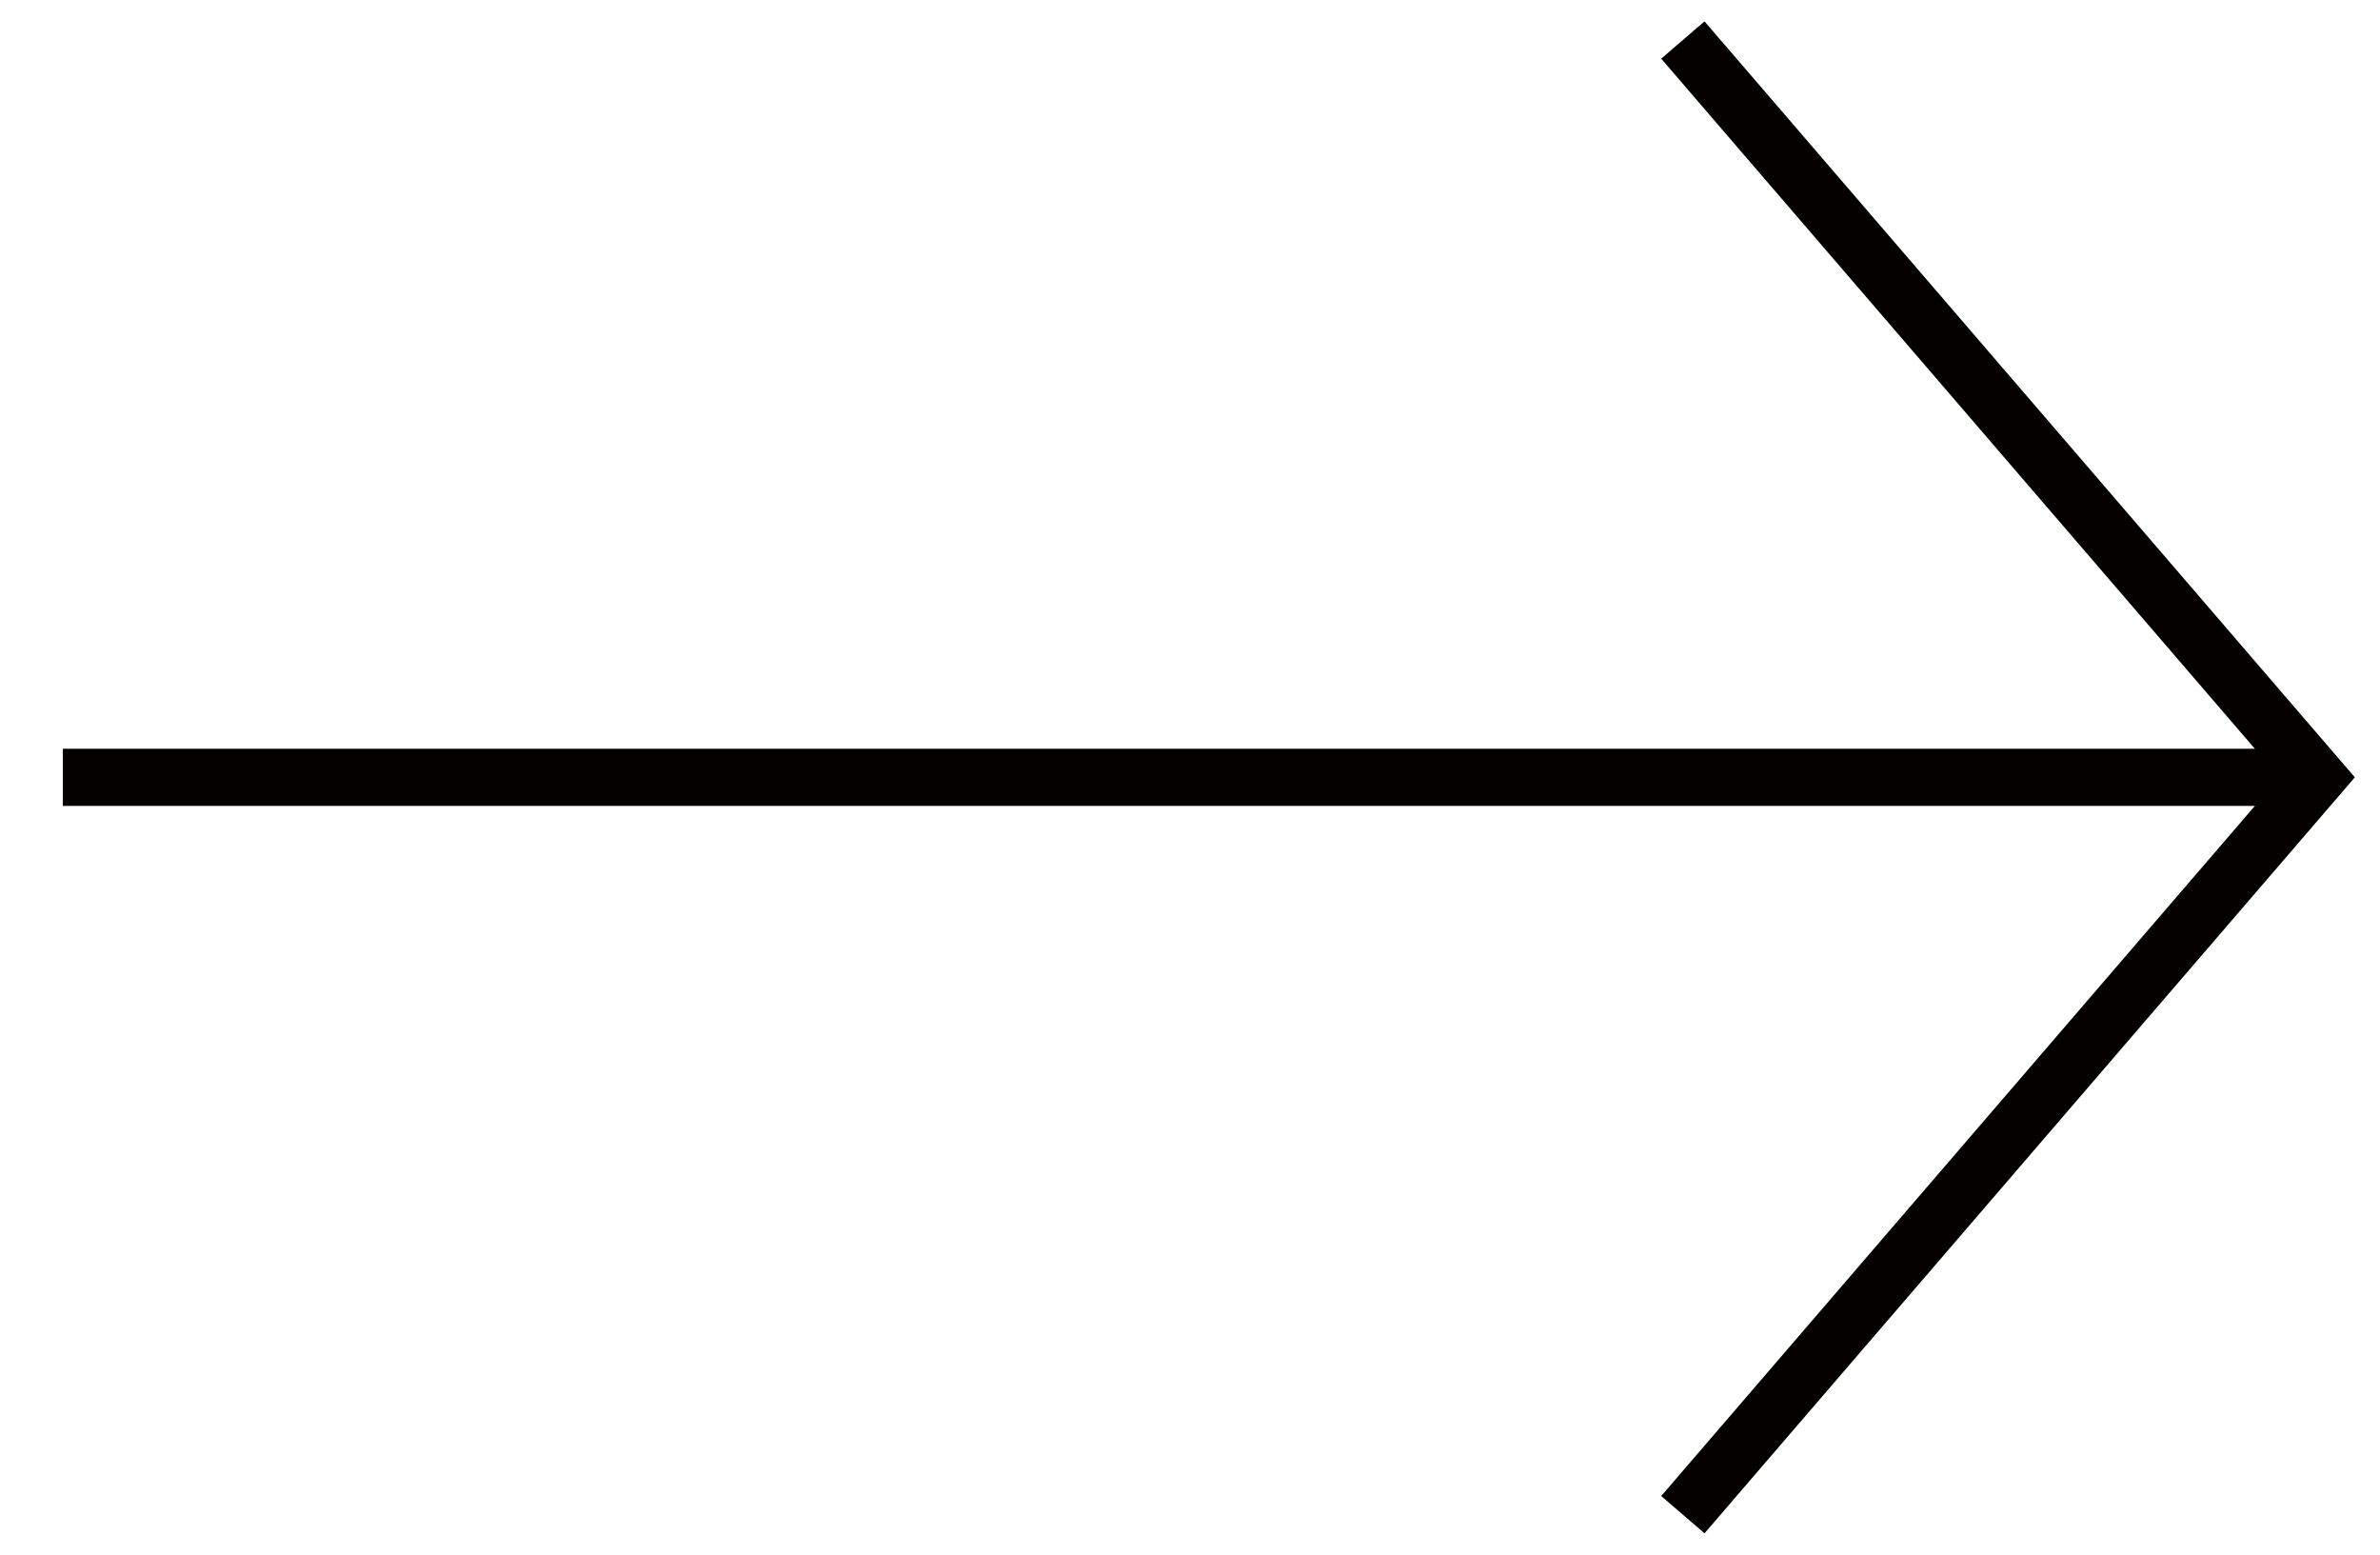
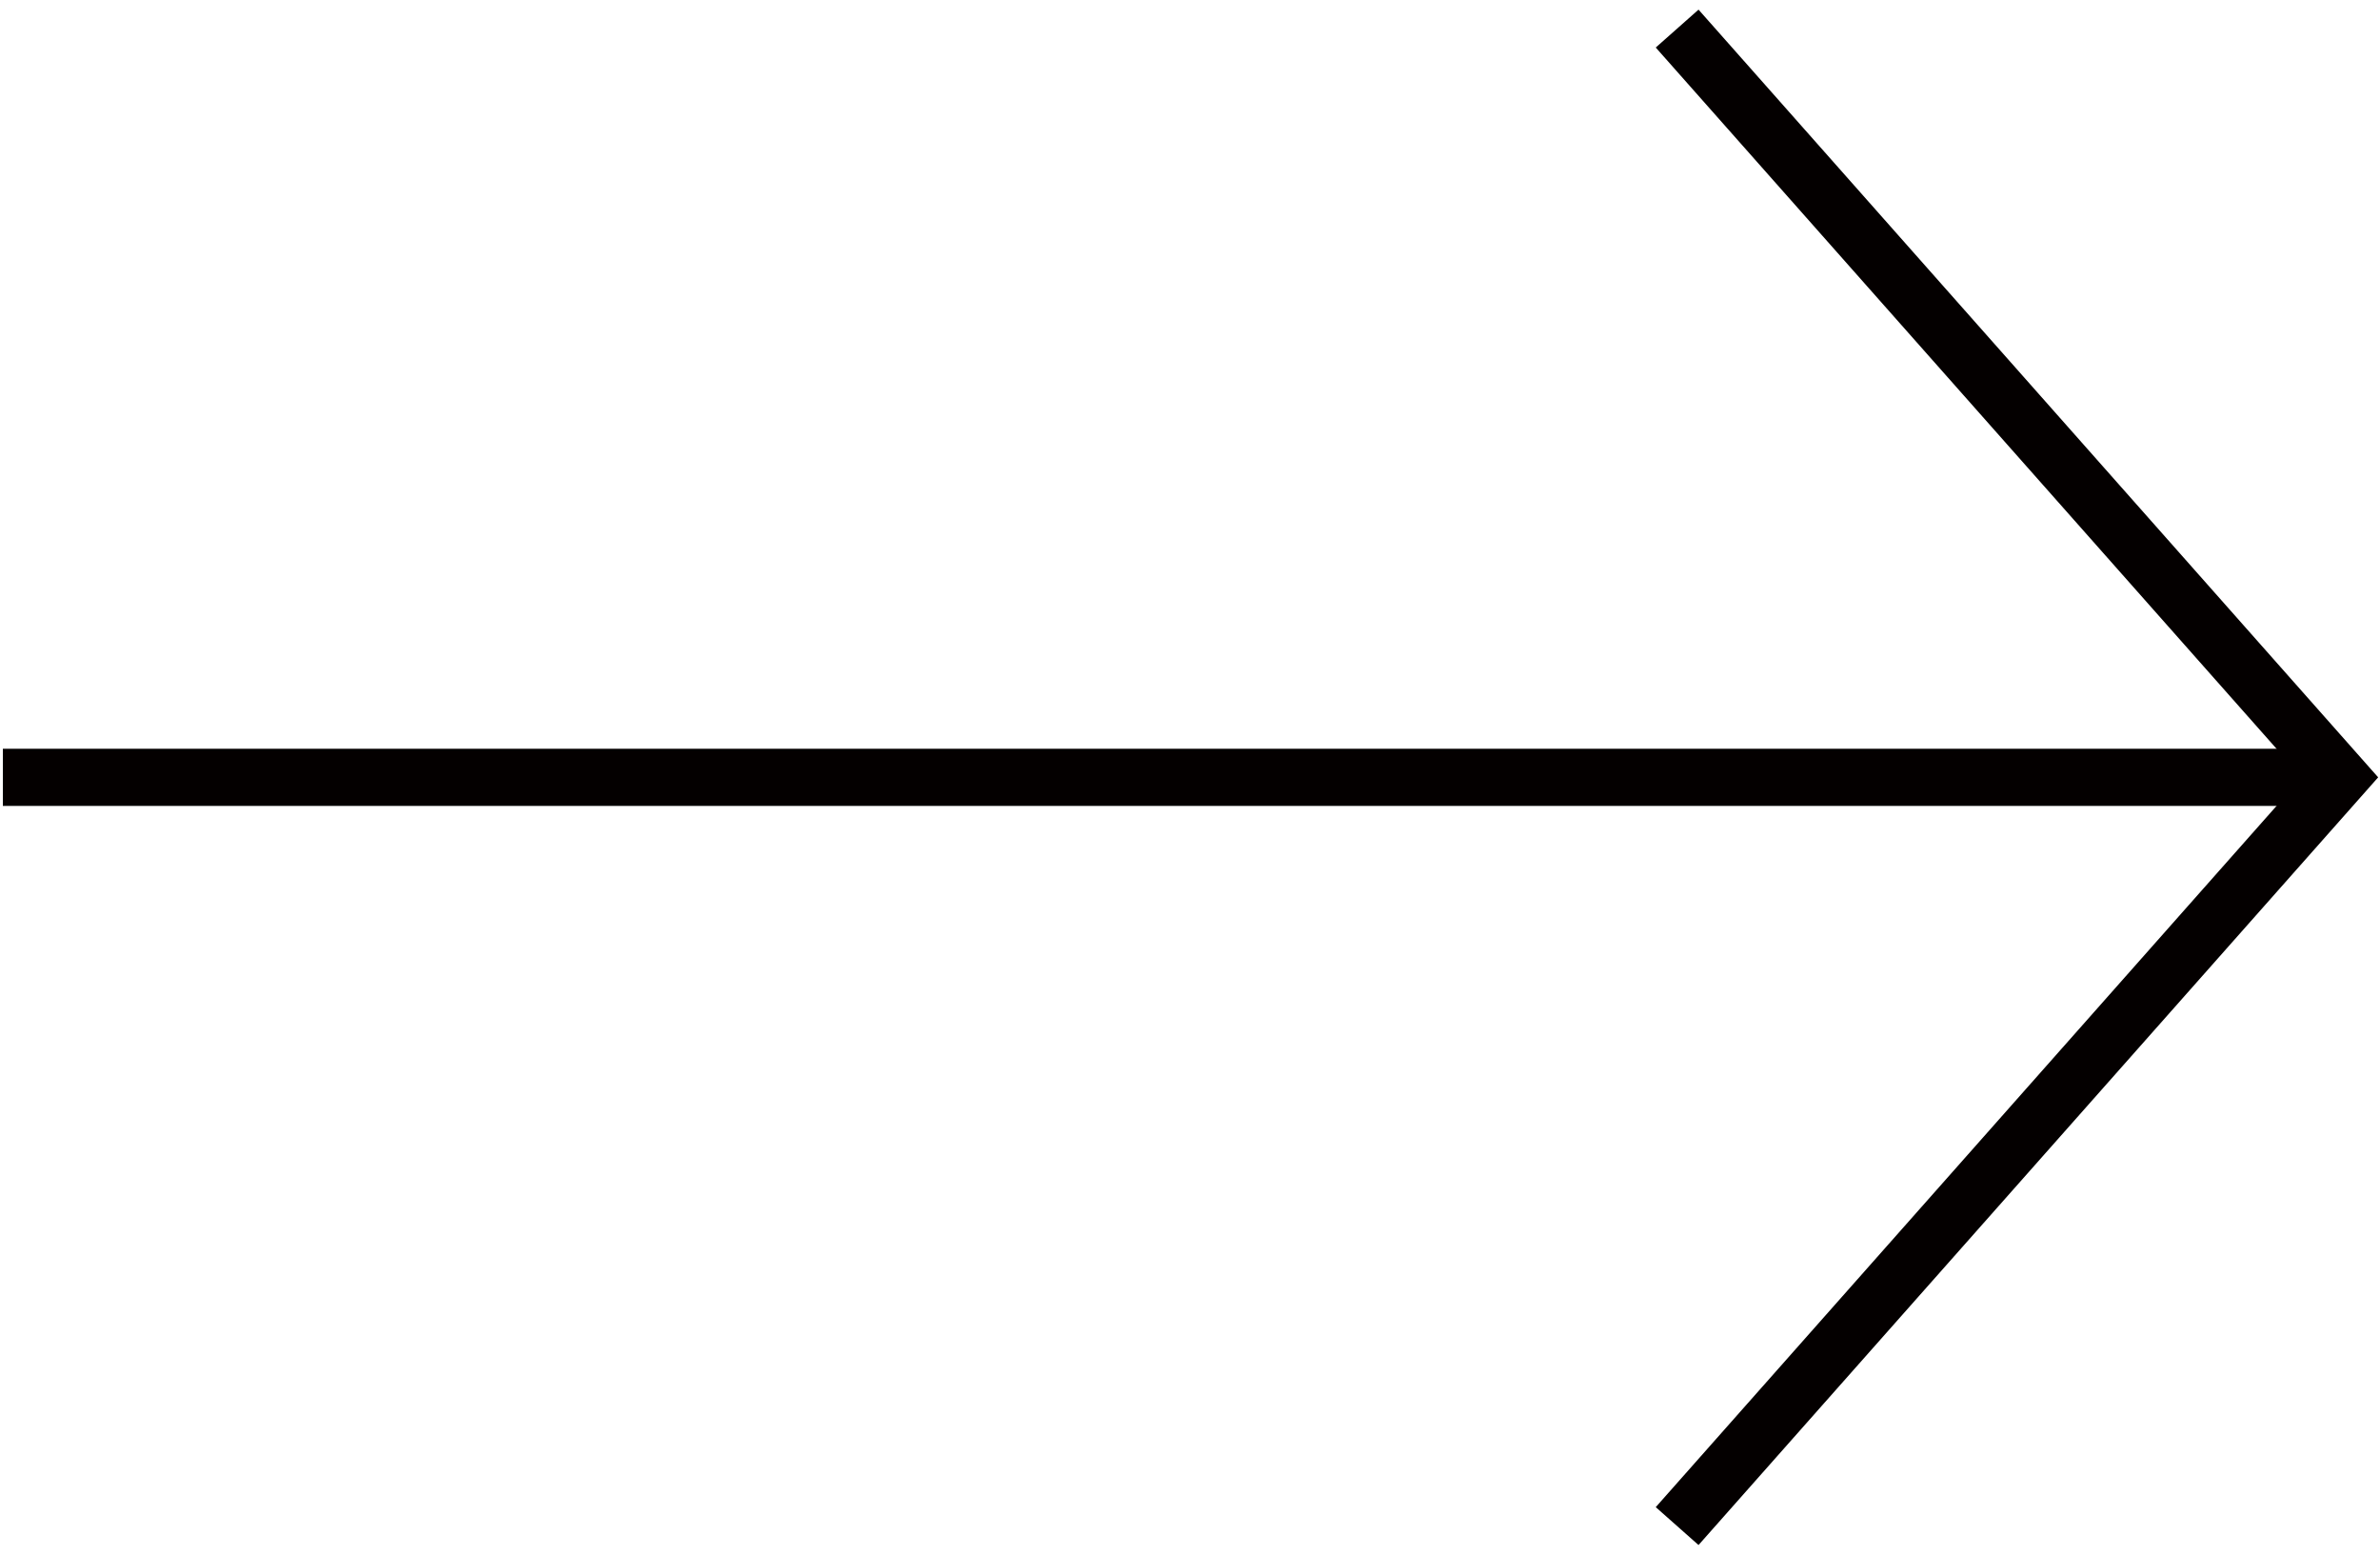
<svg xmlns="http://www.w3.org/2000/svg" version="1.1" id="레이어_1" x="0px" y="0px" viewBox="0 0 83.3 54.4" style="enable-background:new 0 0 83.3 54.4;" xml:space="preserve">
  <style type="text/css">
	.st0{fill:none;stroke:#040000;stroke-width:2;stroke-miterlimit:10;}
</style>
-   <polyline class="st0" points="58.9,53 81.1,27.2 58.9,1.4 " />
-   <line class="st0" x1="2.2" y1="27.2" x2="81.1" y2="27.2" />
+   <polyline class="st0" points="58.7,53.4 81.9,27.2 58.7,1 " />
+   <line class="st0" x1="0.1" y1="27.2" x2="81.9" y2="27.2" />
</svg>
